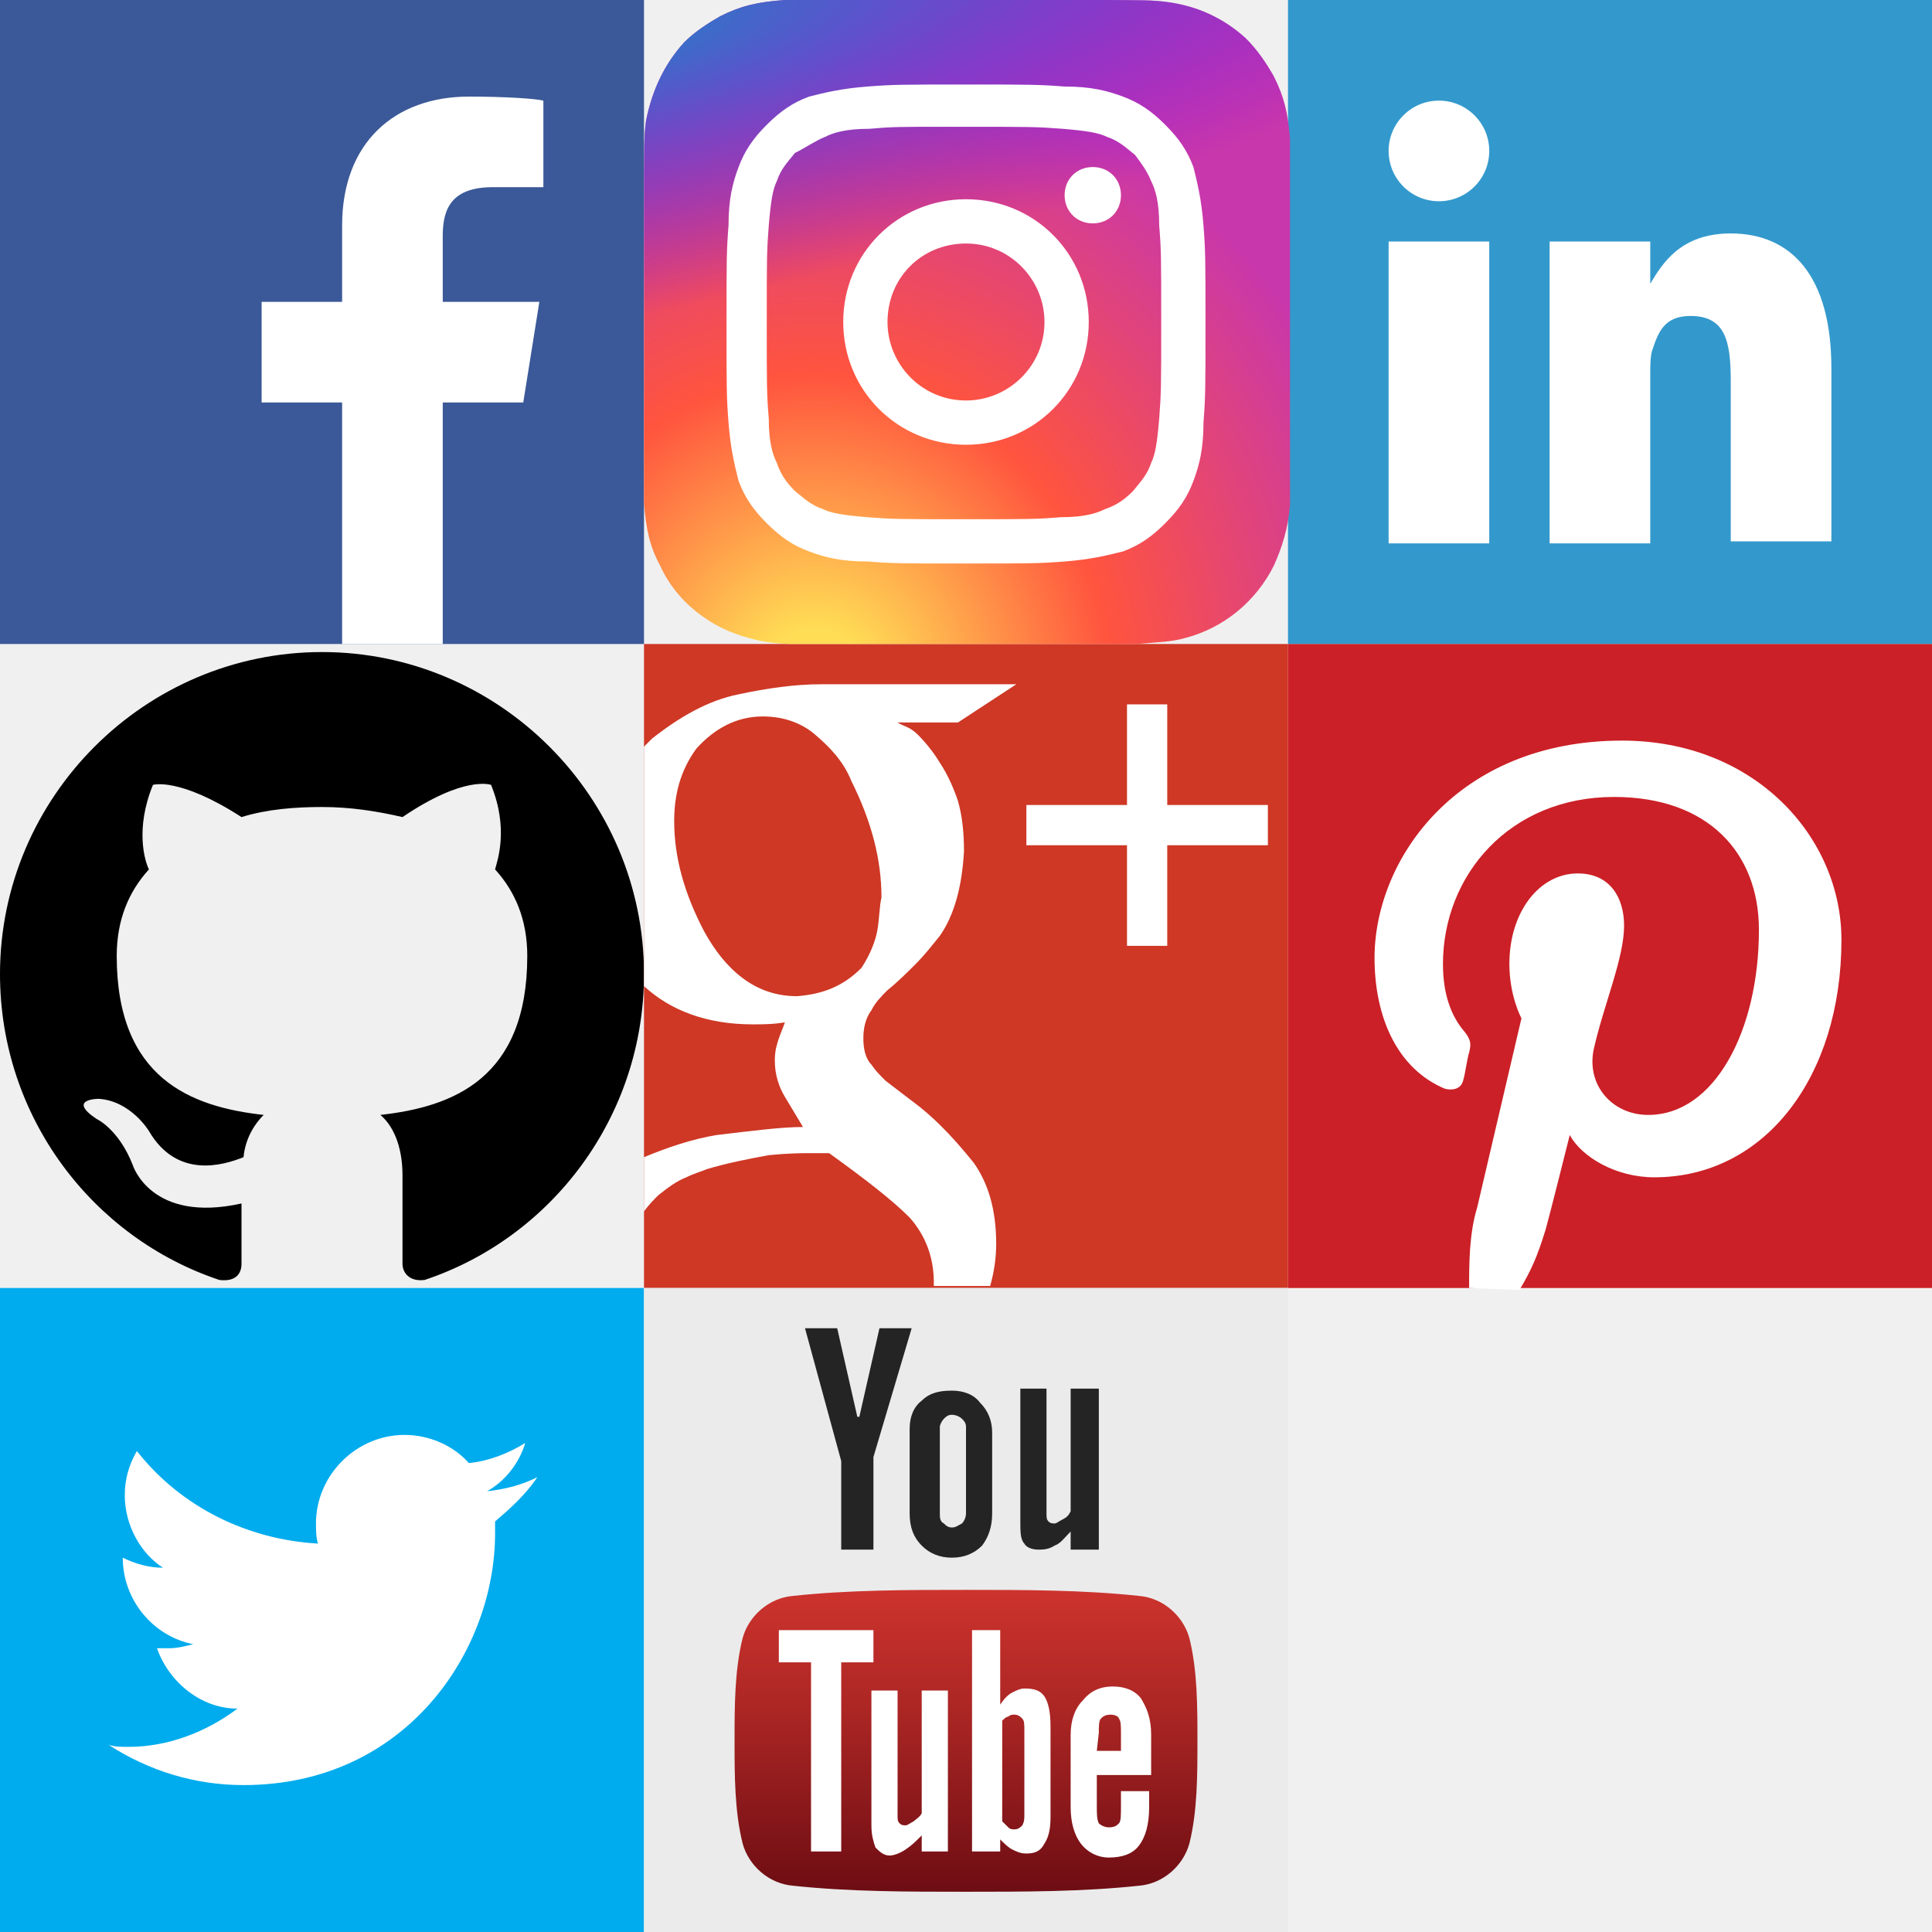
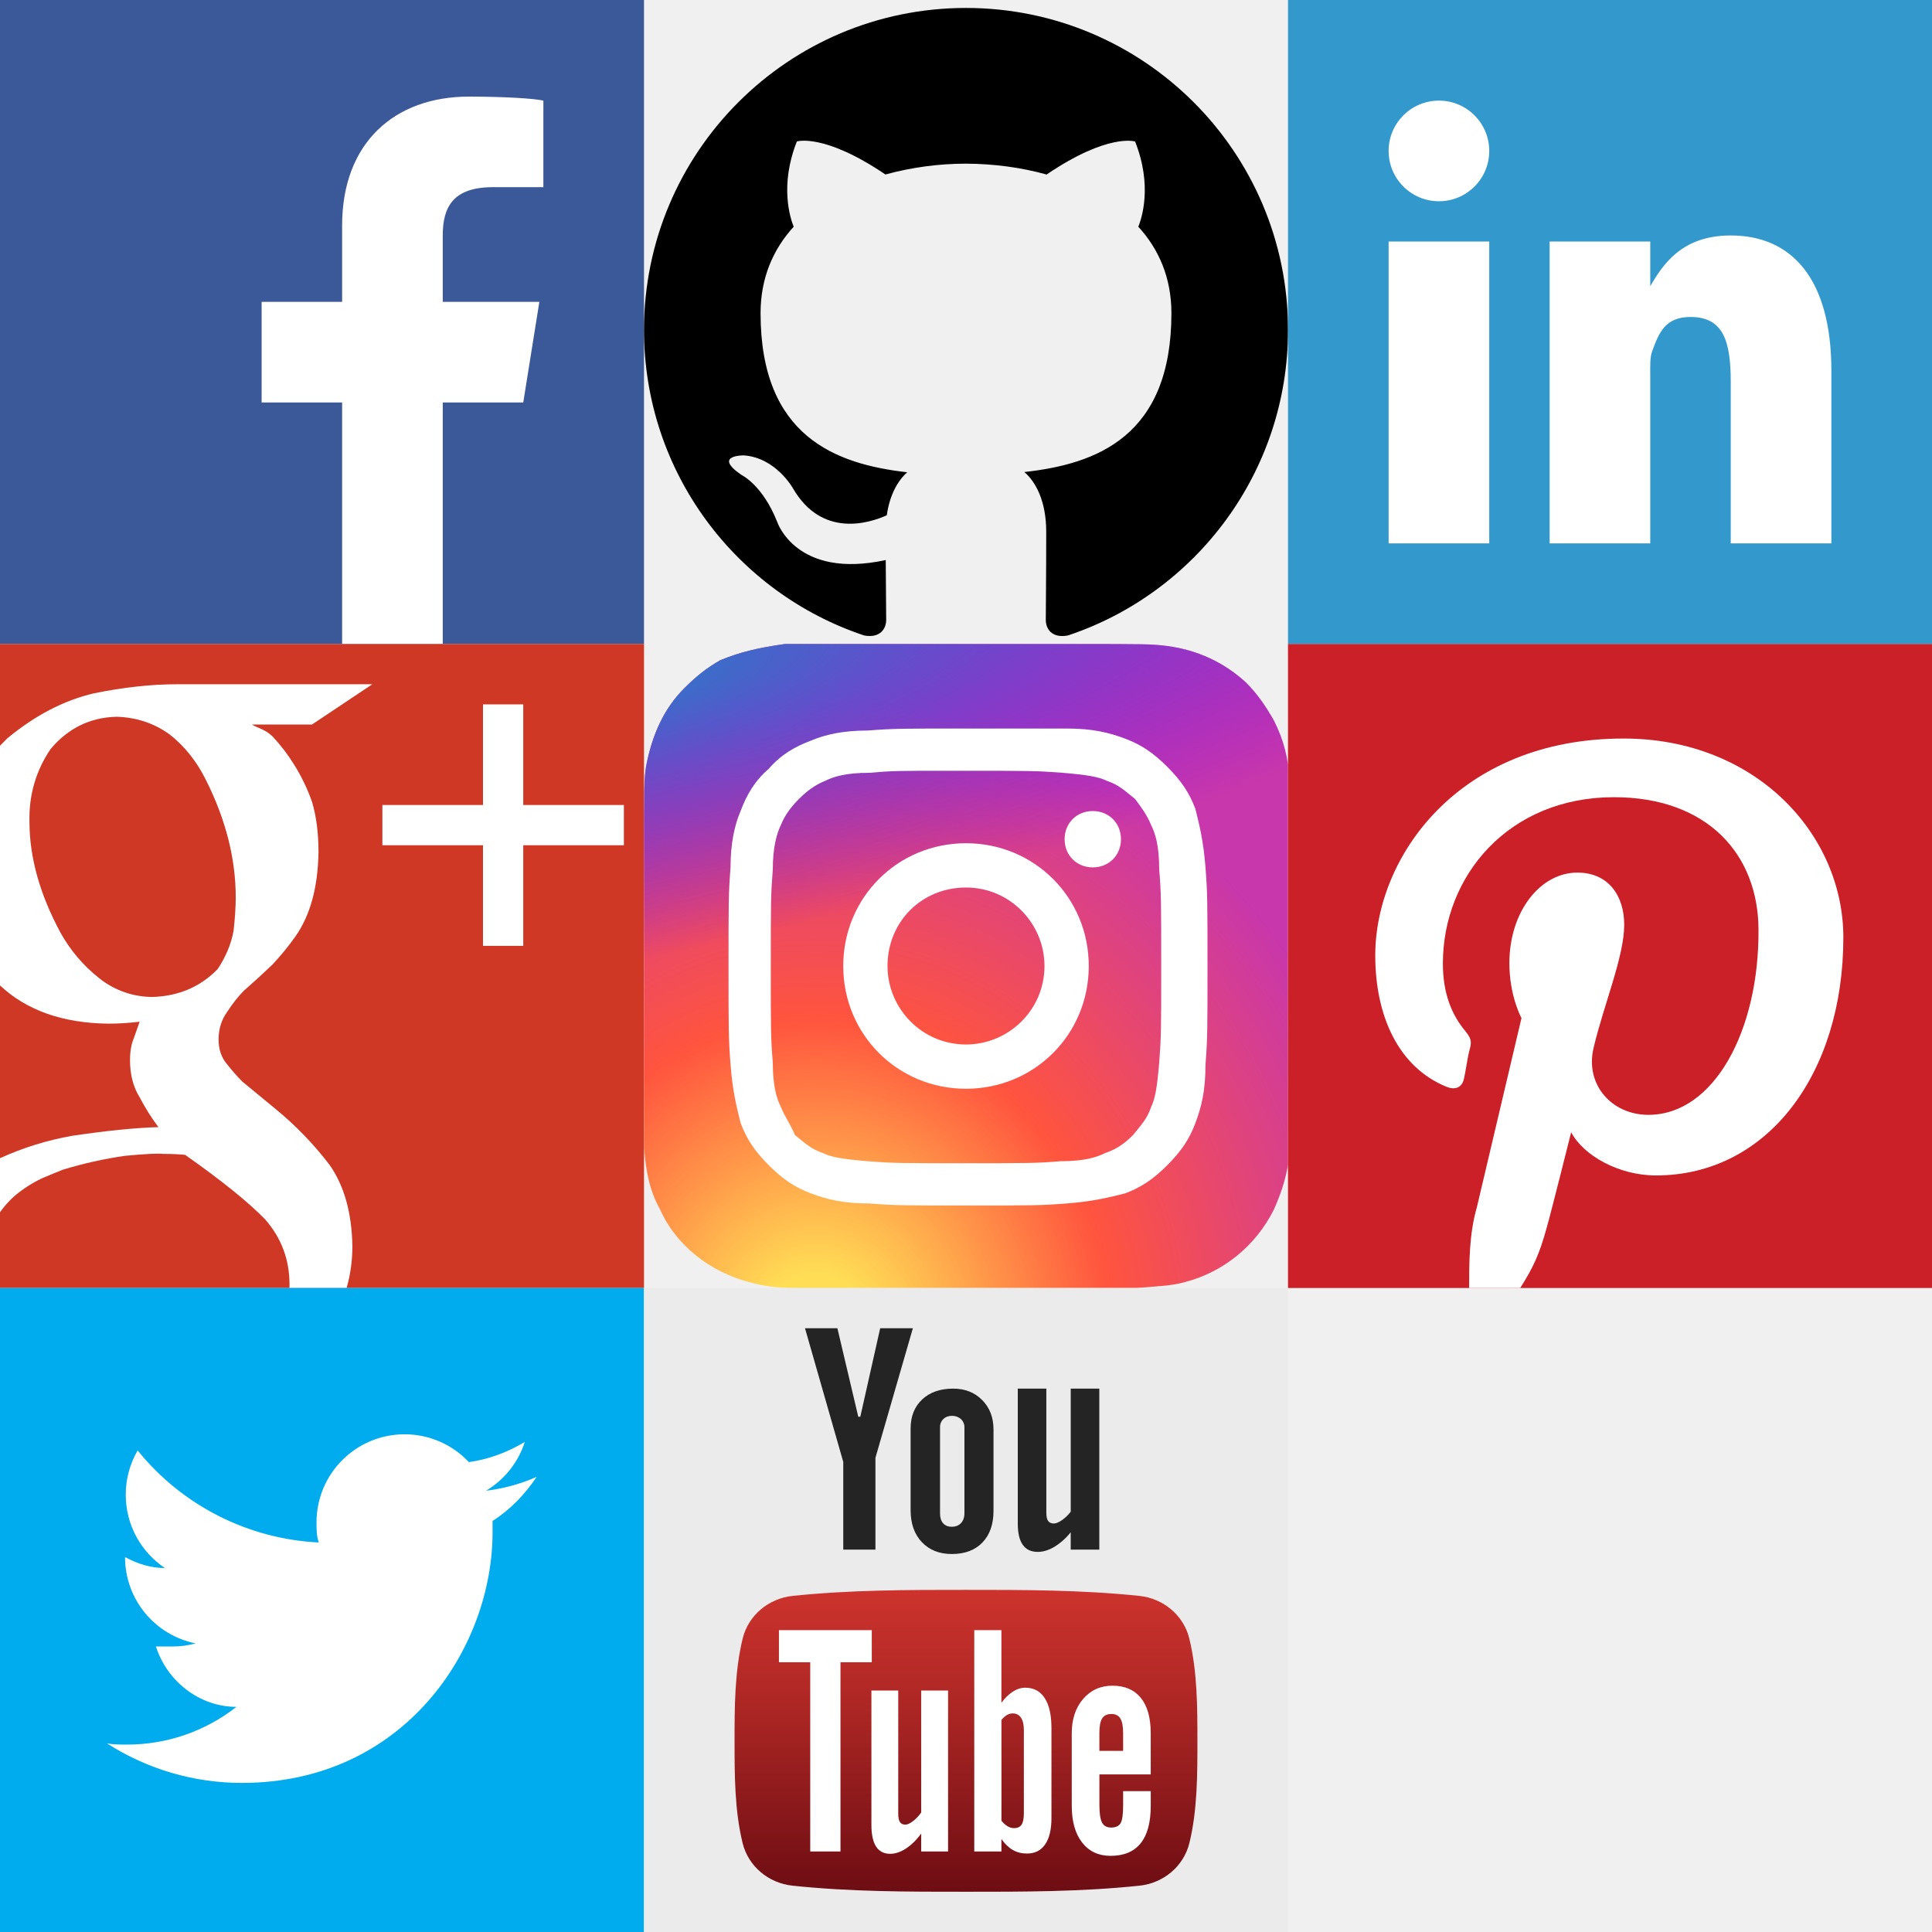
- <svg xmlns="http://www.w3.org/2000/svg" version="1.1" id="youtube" x="0px" y="0px" viewBox="0 0 96 96" style="enable-background:new 0 0 96 96;" xml:space="preserve">
-   <style type="text/css">
- 	.st0{fill:#3B5998;}
- 	.st1{fill:#FFFFFF;}
- 	.st2{fill:#CE3825;}
- 	.st3{fill:#3399CC;}
- 	.st4{fill:#CB2027;}
- 	.st5{fill:#00ACED;}
- 	.st6{fill:#EBEBEB;}
- 	.st7{fill:#242424;}
- 	.st8{fill:url(#SVGID_1_);}
- 	.st9{fill:url(#SVGID_2_);}
- 	.st10{fill:url(#SVGID_3_);}
- </style>
-   <path class="st0" d="M0,0h32v32H0V0z" />
-   <path class="st1" d="M22,32V20h4l0.8-5H22v-3.3c0-1.4,0.5-2.4,2.5-2.4H27V5c-0.4-0.1-1.9-0.2-3.7-0.2c-3.7,0-6.3,2.3-6.3,6.4V15h-4  v5h4v12H22z" />
-   <path d="M16,32.4c-8.8,0-16,7.2-16,16c0,7.1,4.6,13.1,10.9,15.2c0.8,0.1,1.1-0.3,1.1-0.8c0-0.4,0-1.6,0-3c-4.5,1-5.4-1.9-5.4-1.9  c-0.7-1.8-1.8-2.3-1.8-2.3c-1.5-1,0.1-1,0.1-1c1.6,0.1,2.5,1.6,2.5,1.6c1.4,2.4,3.7,1.7,4.7,1.3c0.1-1,0.6-1.7,1-2.1  c-3.6-0.4-7.3-1.8-7.3-7.9c0-1.8,0.6-3.2,1.6-4.3c-0.2-0.4-0.7-2,0.2-4.2c0,0,1.3-0.4,4.4,1.6c1.3-0.4,2.7-0.5,4-0.5  c1.4,0,2.7,0.2,4,0.5c3.1-2.1,4.4-1.6,4.4-1.6c0.9,2.2,0.3,3.8,0.2,4.2c1,1.1,1.6,2.5,1.6,4.3c0,6.1-3.7,7.5-7.3,7.9  c0.6,0.5,1.1,1.5,1.1,3c0,2.1,0,3.9,0,4.4c0,0.4,0.3,0.9,1.1,0.8C27.4,61.5,32,55.5,32,48.4C32,39.6,24.8,32.4,16,32.4L16,32.4z" />
-   <path class="st2" d="M32,32h32v32H32V32z" />
-   <g>
-     <path class="st1" d="M63,40h-5v-5h-2v5h-5v2h5v5h2v-5h5V40z M50.5,34h-9.7c-1.3,0-2.7,0.2-4.1,0.5c-1.5,0.3-2.9,1.1-4.3,2.2   c-0.1,0.1-0.2,0.2-0.4,0.4V49c1.3,1.2,3.1,1.9,5.4,1.9c0.5,0,1,0,1.6-0.1c-0.1,0.3-0.2,0.5-0.3,0.8c-0.1,0.3-0.2,0.6-0.2,1.1   c0,0.7,0.2,1.3,0.5,1.8c0.3,0.5,0.6,1,0.9,1.5c-1.1,0-2.6,0.2-4.3,0.4c-1.2,0.2-2.4,0.6-3.6,1.1v2.7c0.2-0.3,0.5-0.6,0.7-0.8   c0.5-0.4,0.9-0.7,1.4-0.9c0.4-0.2,0.8-0.3,1-0.4c1-0.3,2-0.5,3.1-0.7c1-0.1,1.7-0.1,1.9-0.1c0.4,0,0.8,0,1.1,0   c1.8,1.3,3.1,2.3,4,3.2c0.8,0.9,1.2,2,1.2,3.2c0,0.1,0,0.1,0,0.2h2.8c0.2-0.7,0.3-1.4,0.3-2.1c0-1.7-0.4-3-1.1-4   c-0.8-1-1.7-2-2.7-2.8L44,53.7c-0.3-0.3-0.5-0.5-0.7-0.8c-0.3-0.3-0.4-0.8-0.4-1.3c0-0.5,0.1-1,0.4-1.4c0.2-0.4,0.5-0.7,0.8-1   c0.5-0.4,1-0.9,1.4-1.3c0.4-0.4,0.8-0.9,1.2-1.4c0.7-1,1.1-2.4,1.2-4.2c0-1-0.1-1.8-0.3-2.5c-0.2-0.6-0.5-1.3-0.9-1.9   c-0.3-0.5-0.7-1-1.1-1.4c-0.4-0.4-0.7-0.4-1-0.6h3L50.5,34z M43.6,46.2c-0.1,0.6-0.4,1.3-0.8,1.9c-0.9,0.9-1.9,1.3-3.2,1.4   c-1,0-1.9-0.3-2.7-0.9c-0.8-0.6-1.4-1.4-1.9-2.3c-1-1.9-1.5-3.7-1.5-5.5c0-1.3,0.3-2.5,1.1-3.6c0.9-1,2-1.6,3.3-1.6   c1,0,1.9,0.3,2.6,0.9c0.7,0.6,1.4,1.3,1.8,2.3c1,2,1.5,3.9,1.5,5.8C43.7,45,43.7,45.6,43.6,46.2L43.6,46.2z" />
-   </g>
-   <path class="st3" d="M64,0h32v32H64V0z" />
-   <g>
-     <path class="st1" d="M74,27V12h-5v15H74z M82,18.6c0-0.4,0-0.9,0.1-1.2c0.3-0.9,0.6-1.7,1.9-1.7c1.7,0,2,1.2,2,3.2v8h5v-8.6   c0-4.6-2-6.7-5-6.7c-2.5,0-3.4,1.5-4,2.5V12h-5v15h5V18.6z" />
-     <circle class="st1" cx="71.5" cy="7.5" r="2.5" />
-   </g>
-   <path class="st4" d="M64,32h32v32H64V32z" />
-   <path class="st1" d="M73,64c0-1.2,0-2.7,0.4-4l2.2-9.4c0,0-0.6-1.1-0.6-2.7c0-2.6,1.5-4.5,3.4-4.5c1.6,0,2.3,1.2,2.3,2.6  c0,1.6-1,3.9-1.5,6.1c-0.4,1.8,0.9,3.3,2.7,3.3c3.3,0,5.5-4.2,5.5-9.2c0-3.8-2.5-6.6-7.2-6.6c-5.2,0-8.5,3.9-8.5,8.3  c0,1.5,0.4,2.6,1.1,3.4c0.3,0.4,0.3,0.6,0.2,1c-0.1,0.3-0.2,1.1-0.3,1.4c-0.1,0.4-0.5,0.5-0.9,0.4c-2.4-1-3.5-3.6-3.5-6.5  c0-4.9,4.1-10.8,12.3-10.8c6.6,0,10.9,4.8,10.9,9.9c0,6.8-3.8,11.8-9.3,11.8c-1.9,0-3.6-1-4.2-2.1c0,0-1,4-1.2,4.7  c-0.4,1.3-0.7,2-1.3,3L73,64L73,64z" />
-   <path class="st5" d="M0,64h32v32H0V64z" />
-   <path class="st1" d="M26.7,73.4c-0.8,0.4-1.6,0.6-2.5,0.7c0.9-0.5,1.6-1.4,1.9-2.4c-0.8,0.5-1.8,0.9-2.8,1c-0.8-0.9-2-1.4-3.2-1.4  c-2.4,0-4.4,2-4.4,4.4l0,0c0,0.3,0,0.7,0.1,1c-3.5-0.2-6.8-1.8-9-4.6c-0.4,0.7-0.6,1.4-0.6,2.2c0,1.5,0.8,2.9,1.9,3.6  c-0.7,0-1.4-0.2-2-0.5c0,2.1,1.5,3.9,3.5,4.3c-0.4,0.1-0.8,0.2-1.2,0.2H7.8c0.6,1.7,2.2,3,4,3c-1.6,1.2-3.5,1.9-5.4,1.9  c-0.4,0-0.7,0-1-0.1c2,1.3,4.3,2,6.7,2c8.1,0,12.5-6.7,12.5-12.5v-0.6C25.3,75,26.1,74.3,26.7,73.4L26.7,73.4z" />
-   <path class="st6" d="M32,64h32v32H32V64z" />
-   <g>
-     <path class="st7" d="M40,66h1.6l1,4.4h0.1l1-4.4h1.6l-1.9,6.4V77h-1.6v-4.4L40,66z M45.2,71c0-0.6,0.2-1.1,0.6-1.4   c0.4-0.4,0.9-0.5,1.5-0.5c0.6,0,1.1,0.2,1.4,0.6c0.4,0.4,0.6,0.9,0.6,1.5v4c0,0.7-0.2,1.2-0.5,1.6c-0.4,0.4-0.9,0.6-1.5,0.6   c-0.6,0-1.1-0.2-1.5-0.6c-0.4-0.4-0.6-0.9-0.6-1.6V71L45.2,71z M46.7,75.2c0,0.2,0,0.4,0.2,0.5c0.1,0.1,0.2,0.2,0.4,0.2   c0.2,0,0.3-0.1,0.5-0.2c0.1-0.1,0.2-0.3,0.2-0.5v-4.3c0-0.2-0.1-0.3-0.2-0.4c-0.1-0.1-0.3-0.2-0.5-0.2c-0.2,0-0.3,0.1-0.4,0.2   c-0.1,0.1-0.2,0.3-0.2,0.4L46.7,75.2L46.7,75.2z M54.6,69v8h-1.4v-0.9c-0.3,0.3-0.5,0.6-0.8,0.7c-0.3,0.2-0.6,0.2-0.8,0.2   c-0.3,0-0.6-0.1-0.7-0.3c-0.2-0.2-0.2-0.6-0.2-1.1V69H52v6.2c0,0.2,0,0.3,0.1,0.4c0.1,0.1,0.2,0.1,0.3,0.1c0.1,0,0.2-0.1,0.4-0.2   c0.2-0.1,0.3-0.2,0.4-0.4V69H54.6L54.6,69z" />
-   </g>
-   <linearGradient id="SVGID_1_" gradientUnits="userSpaceOnUse" x1="-10.745" y1="129.324" x2="-10.745" y2="144.326" gradientTransform="matrix(1 0 0 -1 58.744 223.324)">
-     <stop offset="0" style="stop-color:#6D0D13" />
-     <stop offset="0.6" style="stop-color:#AB2624" />
-     <stop offset="1" style="stop-color:#CD332D" />
-   </linearGradient>
-   <path class="st8" d="M48,94c2.9,0,5.8,0,8.6-0.3c1.2-0.1,2.2-1,2.5-2.1c0.4-1.6,0.4-3.4,0.4-5.1c0-1.7,0-3.5-0.4-5.1  c-0.3-1.1-1.3-2-2.5-2.1C53.8,79,50.9,79,48,79c-2.9,0-5.8,0-8.6,0.3c-1.2,0.1-2.2,1-2.5,2.1c-0.4,1.6-0.4,3.4-0.4,5.1  c0,1.7,0,3.5,0.4,5.1c0.3,1.1,1.3,2,2.5,2.1C42.2,94,45.1,94,48,94L48,94z" />
-   <g>
-     <path class="st1" d="M43.3,81h-4.6v1.6h1.6V92h1.5v-9.4h1.6V81z M45.8,90.1c-0.1,0.2-0.3,0.3-0.4,0.4c-0.2,0.1-0.3,0.2-0.4,0.2   c-0.1,0-0.2,0-0.3-0.1c-0.1-0.1-0.1-0.2-0.1-0.4V84h-1.3v6.7c0,0.5,0.1,0.8,0.2,1.1c0.2,0.2,0.4,0.4,0.7,0.4c0.2,0,0.5-0.1,0.8-0.3   c0.3-0.2,0.5-0.4,0.8-0.7V92h1.3v-8h-1.3L45.8,90.1L45.8,90.1z M50.9,83.9c-0.2,0-0.4,0.1-0.6,0.2c-0.2,0.1-0.4,0.3-0.6,0.6V81   h-1.4v11h1.4v-0.6c0.2,0.2,0.4,0.4,0.6,0.5c0.2,0.1,0.4,0.2,0.7,0.2c0.4,0,0.7-0.1,0.9-0.5c0.2-0.3,0.3-0.7,0.3-1.3v-4.5   c0-0.7-0.1-1.2-0.3-1.5C51.7,84,51.4,83.9,50.9,83.9L50.9,83.9z M50.9,90.1c0,0.3,0,0.4-0.1,0.6c-0.1,0.1-0.2,0.2-0.4,0.2   c-0.1,0-0.2,0-0.3-0.1c-0.1-0.1-0.2-0.2-0.3-0.3v-5c0.1-0.1,0.2-0.2,0.3-0.2c0.1-0.1,0.2-0.1,0.3-0.1c0.2,0,0.3,0.1,0.4,0.2   c0.1,0.1,0.1,0.3,0.1,0.6L50.9,90.1L50.9,90.1z M57.2,88.2v-2c0-0.8-0.2-1.3-0.5-1.8c-0.3-0.4-0.8-0.6-1.4-0.6   c-0.6,0-1.1,0.2-1.5,0.7c-0.4,0.4-0.6,1-0.6,1.7v3.6c0,0.8,0.2,1.4,0.5,1.8c0.3,0.4,0.8,0.7,1.4,0.7c0.7,0,1.2-0.2,1.5-0.6   c0.3-0.4,0.5-1,0.5-1.9V89h-1.4v0.7c0,0.5,0,0.8-0.1,0.9c-0.1,0.1-0.2,0.2-0.5,0.2c-0.2,0-0.4-0.1-0.5-0.2   c-0.1-0.2-0.1-0.5-0.1-0.9v-1.5H57.2L57.2,88.2z M54.6,86.1c0-0.3,0-0.6,0.1-0.7c0.1-0.1,0.2-0.2,0.5-0.2c0.2,0,0.4,0.1,0.4,0.2   c0.1,0.1,0.1,0.4,0.1,0.7V87h-1.2L54.6,86.1L54.6,86.1z" />
-   </g>
-   <radialGradient id="SVGID_2_" cx="-335.364" cy="-485.522" r="15.997" gradientTransform="matrix(0 -1.982 -1.8439 0 -854.7549 -630.2294)" gradientUnits="userSpaceOnUse">
-     <stop offset="0" style="stop-color:#FFDD55" />
-     <stop offset="0.1" style="stop-color:#FFDD55" />
-     <stop offset="0.5" style="stop-color:#FF543E" />
-     <stop offset="1" style="stop-color:#C837AB" />
-   </radialGradient>
-   <path class="st9" d="M48,0c-6.7,0-8.6,0-9,0c-1.4,0.1-2.2,0.3-3.2,0.8c-0.7,0.4-1.3,0.8-1.8,1.3c-1,1.1-1.6,2.4-1.9,3.9  C32,6.8,32,7,32,10.8c0,1.3,0,3,0,5.2c0,6.7,0,8.6,0,9c0.1,1.3,0.3,2.2,0.8,3.1c0.8,1.8,2.5,3.1,4.4,3.6c0.7,0.2,1.4,0.3,2.3,0.3  c0.4,0,4.4,0,8.5,0s8.1,0,8.5,0c1.1-0.1,1.7-0.1,2.4-0.3c1.9-0.5,3.5-1.8,4.4-3.6c0.4-0.9,0.7-1.8,0.8-3c0-0.3,0-4.7,0-9.1  c0-4.4,0-8.8,0-9.1c-0.1-1.3-0.3-2.1-0.8-3.1c-0.4-0.7-0.8-1.3-1.4-1.9c-1.1-1-2.4-1.6-3.9-1.8C57.2,0,57,0,53.2,0H48z" />
-   <radialGradient id="SVGID_3_" cx="69.452" cy="-28.016" r="15.997" gradientTransform="matrix(0.1739 0.8687 3.5818 -0.7172 114.908 -78.1225)" gradientUnits="userSpaceOnUse">
-     <stop offset="0" style="stop-color:#3771C8" />
-     <stop offset="0.128" style="stop-color:#3771C8" />
-     <stop offset="1" style="stop-color:#6600FF;stop-opacity:0" />
-   </radialGradient>
-   <path class="st10" d="M48,0c-6.7,0-8.6,0-9,0c-1.4,0.1-2.2,0.3-3.2,0.8c-0.7,0.4-1.3,0.8-1.8,1.3c-1,1.1-1.6,2.4-1.9,3.9  C32,6.8,32,7,32,10.8c0,1.3,0,3,0,5.2c0,6.7,0,8.6,0,9c0.1,1.3,0.3,2.2,0.8,3.1c0.8,1.8,2.5,3.1,4.4,3.6c0.7,0.2,1.4,0.3,2.3,0.3  c0.4,0,4.4,0,8.5,0s8.1,0,8.5,0c1.1-0.1,1.7-0.1,2.4-0.3c1.9-0.5,3.5-1.8,4.4-3.6c0.4-0.9,0.7-1.8,0.8-3c0-0.3,0-4.7,0-9.1  c0-4.4,0-8.8,0-9.1c-0.1-1.3-0.3-2.1-0.8-3.1c-0.4-0.7-0.8-1.3-1.4-1.9c-1.1-1-2.4-1.6-3.9-1.8C57.2,0,57,0,53.2,0H48z" />
-   <path class="st1" d="M48,4.2c-3.2,0-3.6,0-4.9,0.1c-1.3,0.1-2.1,0.3-2.9,0.5c-0.8,0.3-1.4,0.7-2.1,1.4c-0.7,0.7-1.1,1.3-1.4,2.1  c-0.3,0.8-0.5,1.6-0.5,2.9c-0.1,1.3-0.1,1.7-0.1,4.9s0,3.6,0.1,4.9c0.1,1.3,0.3,2.1,0.5,2.9c0.3,0.8,0.7,1.4,1.4,2.1  c0.7,0.7,1.3,1.1,2.1,1.4c0.8,0.3,1.6,0.5,2.9,0.5c1.3,0.1,1.7,0.1,4.9,0.1c3.2,0,3.6,0,4.9-0.1c1.3-0.1,2.1-0.3,2.9-0.5  c0.8-0.3,1.4-0.7,2.1-1.4c0.7-0.7,1.1-1.3,1.4-2.1c0.3-0.8,0.5-1.6,0.5-2.9c0.1-1.3,0.1-1.7,0.1-4.9s0-3.6-0.1-4.9  c-0.1-1.3-0.3-2.1-0.5-2.9c-0.3-0.8-0.7-1.4-1.4-2.1c-0.7-0.7-1.3-1.1-2.1-1.4c-0.8-0.3-1.6-0.5-2.9-0.5C51.6,4.2,51.2,4.2,48,4.2  L48,4.2z M46.9,6.3c0.3,0,0.7,0,1.1,0c3.2,0,3.5,0,4.8,0.1c1.2,0.1,1.8,0.2,2.2,0.4c0.6,0.2,0.9,0.5,1.4,0.9C56.7,8.1,57,8.5,57.2,9  c0.2,0.4,0.4,1,0.4,2.2c0.1,1.2,0.1,1.6,0.1,4.8s0,3.5-0.1,4.8c-0.1,1.2-0.2,1.8-0.4,2.2c-0.2,0.6-0.5,0.9-0.9,1.4  c-0.4,0.4-0.8,0.7-1.4,0.9c-0.4,0.2-1,0.4-2.2,0.4c-1.2,0.1-1.6,0.1-4.8,0.1c-3.2,0-3.5,0-4.8-0.1c-1.2-0.1-1.8-0.2-2.2-0.4  c-0.6-0.2-0.9-0.5-1.4-0.9c-0.4-0.4-0.7-0.8-0.9-1.4c-0.2-0.4-0.4-1-0.4-2.2c-0.1-1.2-0.1-1.6-0.1-4.8s0-3.5,0.1-4.8  c0.1-1.2,0.2-1.8,0.4-2.2c0.2-0.6,0.5-0.9,0.9-1.4C40.1,7.3,40.5,7,41,6.8c0.4-0.2,1-0.4,2.2-0.4C44.3,6.3,44.7,6.3,46.9,6.3  L46.9,6.3z M54.3,8.3c-0.8,0-1.4,0.6-1.4,1.4c0,0.8,0.6,1.4,1.4,1.4c0.8,0,1.4-0.6,1.4-1.4C55.7,8.9,55.1,8.3,54.3,8.3L54.3,8.3z   M48,9.9c-3.4,0-6.1,2.7-6.1,6.1s2.7,6.1,6.1,6.1c3.4,0,6.1-2.7,6.1-6.1S51.4,9.9,48,9.9L48,9.9z M48,12.1c2.2,0,3.9,1.8,3.9,3.9  c0,2.2-1.8,3.9-3.9,3.9c-2.2,0-3.9-1.8-3.9-3.9C44.1,13.8,45.8,12.1,48,12.1z" />
+ <svg xmlns="http://www.w3.org/2000/svg" width="96" height="96" viewBox="0 0 96 96">
+   <svg baseProfile="full" width="32" height="32" viewBox="0 0 32 32" id="facebook">
+     <path fill="#3b5998" d="M0 0h32v32H0z" />
+     <path fill="#fff" d="M22 32V20h4l.8-5H22v-3.3c0-1.4.5-2.4 2.5-2.4H27V5c-.4-.1-1.9-.2-3.7-.2-3.7 0-6.3 2.3-6.3 6.4V15h-4v5h4v12h5z" />
+   </svg>
+   <svg width="32" height="32" viewBox="488.5 504.5 32 32" id="github" x="32">
+     <path d="M504.5 504.895c-8.836 0-16 7.164-16 16 0 7.07 4.584 13.066 10.942 15.182.8.146 1.092-.348 1.092-.77 0-.381-.015-1.643-.022-2.979-4.449.967-5.39-1.887-5.39-1.887-.729-1.848-1.776-2.34-1.776-2.34-1.454-.992.11-.973.11-.973 1.606.111 2.452 1.648 2.452 1.648 1.428 2.445 3.746 1.738 4.656 1.328.146-1.031.56-1.738 1.016-2.137-3.552-.404-7.288-1.777-7.288-7.908 0-1.748.624-3.174 1.646-4.294-.163-.406-.714-2.034.158-4.236 0 0 1.342-.43 4.4 1.641a15.255 15.255 0 0 1 4.004-.538c1.359.006 2.729.184 4.006.54 3.053-2.072 4.396-1.641 4.396-1.641.875 2.204.324 3.83.16 4.234 1.025 1.12 1.645 2.546 1.645 4.294 0 6.146-3.742 7.5-7.307 7.896.576.496 1.086 1.469 1.086 2.961 0 2.139-.021 3.863-.021 4.391 0 .426.291.924 1.102.768 6.354-2.119 10.934-8.115 10.934-15.182-.001-8.834-7.165-15.998-16.001-15.998z" />
+   </svg>
+   <svg baseProfile="full" width="32" height="32" viewBox="0 0 32 32" id="googleplus" y="32">
+     <path fill="#ce3825" d="M0 0h32v32H0z" />
+     <g fill="#fff">
+       <path d="M31 8h-5V3h-2v5h-5v2h5v5h2v-5h5zM18.5 2H8.8c-1.288 0-2.667.151-4.138.452-1.487.349-2.92 1.094-4.299 2.236A12.52 12.52 0 0 0 0 5.055v11.91c1.32 1.239 3.114 1.873 5.381 1.9.488 0 1.007-.031 1.558-.097l-.296.838c-.122.287-.182.646-.182 1.076 0 .717.159 1.331.478 1.842.274.525.586 1.021.935 1.483-1.131.031-2.554.173-4.266.427A14.825 14.825 0 0 0 0 25.55v2.683c.216-.301.455-.568.719-.803a6.413 6.413 0 0 1 1.366-.881c.448-.19.795-.332 1.043-.429a20.657 20.657 0 0 1 3.081-.688c1.019-.096 1.652-.127 1.9-.096.417 0 .779.016 1.088.047 1.807 1.271 3.135 2.34 3.984 3.213.803.921 1.205 1.998 1.205 3.235 0 .057-.002.112-.004.169h2.841c.19-.667.287-1.358.287-2.074-.029-1.666-.408-3.013-1.135-4.045a16.661 16.661 0 0 0-2.69-2.783l-1.646-1.356a9.528 9.528 0 0 1-.733-.832c-.296-.332-.445-.753-.445-1.261 0-.522.145-.982.434-1.38.246-.38.513-.722.802-1.022.506-.444.983-.88 1.431-1.309a13.17 13.17 0 0 0 1.149-1.403c.737-1.047 1.12-2.442 1.149-4.187 0-.952-.107-1.784-.32-2.498a9.286 9.286 0 0 0-.891-1.855 8.793 8.793 0 0 0-1.074-1.403c-.38-.366-.723-.402-1.027-.592h2.99L18.5 2zm-6.893 12.247c-.117.651-.381 1.287-.791 1.906-.852.875-1.916 1.334-3.192 1.384a4.235 4.235 0 0 1-2.695-.931 7.53 7.53 0 0 1-1.925-2.265c-1.027-1.906-1.54-3.743-1.54-5.506-.032-1.334.32-2.542 1.055-3.623.871-1.033 1.964-1.565 3.279-1.597.994.032 1.872.326 2.637.883.748.588 1.353 1.35 1.812 2.288.978 1.955 1.467 3.894 1.467 5.816-.001.445-.036.993-.107 1.645z" />
+     </g>
+   </svg>
+   <svg id="instagram" viewBox="0 0 32 32" width="32" height="32" x="32" y="32">
+     <style>.dst0{fill:url(#dSVGID_1_)}.dst1{fill:url(#dSVGID_2_)}.dst2{fill:#fff}</style>
+     <radialGradient id="dSVGID_1_" cx="-383.514" cy="-517.524" r="15.997" gradientTransform="matrix(0 -1.982 -1.8439 0 -945.762 -725.657)" gradientUnits="userSpaceOnUse">
+       <stop offset="0" stop-color="#fd5" />
+       <stop offset=".1" stop-color="#fd5" />
+       <stop offset=".5" stop-color="#ff543e" />
+       <stop offset="1" stop-color="#c837ab" />
+     </radialGradient>
+     <path class="dst0" d="M16 0H7C5.6.2 4.8.4 3.8.8c-.7.4-1.2.8-1.8 1.4C1 3.2.4 4.5.1 6.1 0 6.8 0 7 0 10.8V25c.1 1.3.3 2.2.8 3.1.8 1.8 2.5 3.1 4.4 3.6.7.2 1.4.3 2.3.3h17c1.1-.1 1.7-.1 2.4-.3 1.9-.5 3.5-1.8 4.4-3.6.4-.9.7-1.8.8-3V16 6.9c-.1-1.3-.3-2.1-.8-3.1-.4-.7-.8-1.3-1.4-1.9C28.8.9 27.5.3 26 .1c-.8-.1-1-.1-4.8-.1H16z" />
+     <radialGradient id="dSVGID_2_" cx="72.871" cy="-61.736" r="15.997" gradientTransform="matrix(.1739 .8687 3.5818 -.7172 203.09 -105.272)" gradientUnits="userSpaceOnUse">
+       <stop offset="0" stop-color="#3771c8" />
+       <stop offset=".128" stop-color="#3771c8" />
+       <stop offset="1" stop-color="#60f" stop-opacity="0" />
+     </radialGradient>
+     <path class="dst1" d="M16 0H7C5.6.2 4.8.4 3.8.8c-.7.4-1.2.8-1.8 1.4C1 3.2.4 4.5.1 6.1 0 6.8 0 7 0 10.8V25c.1 1.3.3 2.2.8 3.1.8 1.8 2.5 3.1 4.4 3.6.7.2 1.4.3 2.3.3h17c1.1-.1 1.7-.1 2.4-.3 1.9-.5 3.5-1.8 4.4-3.6.4-.9.7-1.8.8-3V16 6.9c-.1-1.3-.3-2.1-.8-3.1-.4-.7-.8-1.3-1.4-1.9C28.8.9 27.5.3 26 .1c-.8-.1-1-.1-4.8-.1H16z" />
+     <path class="dst2" d="M16 4.2c-3.2 0-3.6 0-4.9.1-1.2 0-2.1.2-2.8.5-.8.3-1.5.7-2.1 1.4-.7.6-1.1 1.3-1.4 2.1-.3.7-.5 1.6-.5 2.8-.1 1.3-.1 1.7-.1 4.9s0 3.6.1 4.9c.1 1.3.3 2.1.5 2.9.3.8.7 1.4 1.4 2.1.7.7 1.3 1.1 2.1 1.4.8.3 1.6.5 2.9.5 1.3.1 1.7.1 4.9.1s3.6 0 4.9-.1c1.3-.1 2.1-.3 2.9-.5.8-.3 1.4-.7 2.1-1.4.7-.7 1.1-1.3 1.4-2.1.3-.8.5-1.6.5-2.9.1-1.3.1-1.7.1-4.9s0-3.6-.1-4.9c-.1-1.3-.3-2.1-.5-2.9-.3-.8-.7-1.4-1.4-2.1-.7-.7-1.3-1.1-2.1-1.4-.8-.3-1.6-.5-2.9-.5h-5zm-1.1 2.1H16c3.2 0 3.5 0 4.8.1 1.2.1 1.8.2 2.2.4.6.2.9.5 1.4.9.3.4.6.8.8 1.3.2.4.4 1 .4 2.2.1 1.2.1 1.6.1 4.8s0 3.5-.1 4.8c-.1 1.2-.2 1.8-.4 2.2-.2.6-.5.9-.9 1.4-.4.4-.8.7-1.4.9-.4.2-1 .4-2.2.4-1.2.1-1.6.1-4.8.1-3.2 0-3.5 0-4.8-.1-1.2-.1-1.8-.2-2.2-.4-.6-.2-.9-.5-1.4-.9-.2-.5-.5-.9-.7-1.4-.2-.4-.4-1-.4-2.2-.1-1.2-.1-1.6-.1-4.8s0-3.5.1-4.8c0-1.1.2-1.8.4-2.2.2-.5.5-.9.9-1.3S8.5 7 9 6.8c.4-.2 1-.4 2.2-.4 1.1-.1 1.5-.1 3.7-.1zm7.4 2c-.8 0-1.4.6-1.4 1.4 0 .8.6 1.4 1.4 1.4.8 0 1.4-.6 1.4-1.4 0-.8-.6-1.4-1.4-1.4zM16 9.9c-3.4 0-6.1 2.7-6.1 6.1s2.7 6.1 6.1 6.1c3.4 0 6.1-2.7 6.1-6.1S19.4 9.9 16 9.9zm0 2.2c2.2 0 3.9 1.8 3.9 3.9 0 2.2-1.8 3.9-3.9 3.9-2.2 0-3.9-1.8-3.9-3.9 0-2.2 1.7-3.9 3.9-3.9z" />
+   </svg>
+   <svg baseProfile="full" width="32" height="32" viewBox="0 0 32 32" id="linkedin" x="64">
+     <path fill="#39c" d="M0 0h32v32H0z" />
+     <g fill="#fff">
+       <path d="M10 27V12H5v15h5zM18 18.651c0-.446-.021-.893.1-1.213.331-.892.633-1.688 1.9-1.688 1.658 0 2 1.242 2 3.25v8h5v-8.572c0-4.591-1.982-6.728-5-6.728-2.475 0-3.396 1.498-4 2.519V12h-5v15h5v-8.349z" />
+       <circle cx="7.5" cy="7.5" r="2.5" />
+     </g>
+   </svg>
+   <svg baseProfile="full" width="32" height="32" viewBox="0 0 32 32" id="pinterest" x="64" y="32">
+     <path fill="#cb2027" d="M0 0h32v32H0z" />
+     <path fill="#fff" d="M9 32c0-1.207 0-2.689.382-4l2.22-9.412S11 17.5 11 15.859c0-2.558 1.533-4.5 3.378-4.5 1.57 0 2.328 1.181 2.328 2.591 0 1.579-1.007 3.94-1.523 6.122-.433 1.834.914 3.324 2.722 3.324 3.272 0 5.5-4.197 5.474-9.172 0-3.782-2.55-6.612-7.183-6.612-5.232 0-8.5 3.903-8.5 8.262 0 1.503.442 2.564 1.137 3.388.326.408.281.558.167.992-.084.314-.187 1.082-.265 1.383-.115.439-.468.523-.863.363-2.411-.986-3.536-3.555-3.536-6.523 0-4.901 4.137-10.78 12.336-10.78 6.585 0 10.923 4.768 10.923 9.886 0 6.769-3.765 11.824-9.313 11.824-1.857 0-3.612-1-4.212-2.148 0 0-1 4-1.215 4.742-.366 1.33-.662 1.965-1.317 3H9z" />
+   </svg>
+   <svg baseProfile="full" width="32" height="32" viewBox="0 0 32 32" id="twitter" y="64">
+     <path fill="#00aced" d="M0 0h32v32H0z" />
+     <path fill="#fff" d="M26.666 9.384a8.748 8.748 0 0 1-2.514.689 4.39 4.39 0 0 0 1.925-2.422c-.846.5-1.782.866-2.779 1a4.369 4.369 0 0 0-3.194-1.382 4.376 4.376 0 0 0-4.377 4.376c0 .343 0 .677.113 1a12.342 12.342 0 0 1-9-4.573 4.361 4.361 0 0 0-.592 2.2c0 1.519.772 2.858 1.947 3.643-.717 0-1.392-.22-1.982-.547 0 2.12 1.5 3.889 3.511 4.292-.367.1-.754.153-1.153.153h-.823c.557 1.739 2.173 3 4 3a8.775 8.775 0 0 1-5.436 1.874c-.354 0-.702 0-1-.062a12.394 12.394 0 0 0 6.709 1.967c8.051 0 12.454-6.669 12.454-12.453v-.566c.863-.541 1.605-1.311 2.191-2.189z" />
+   </svg>
+   <svg baseProfile="full" width="32" height="32" viewBox="0 0 32 32" id="youtube" x="32" y="64">
+     <linearGradient id="ha" gradientUnits="userSpaceOnUse" x1="-10.744" y1="-31.324" x2="-10.744" y2="-46.324" gradientTransform="translate(26.744 61.324)">
+       <stop offset="0" stop-color="#6d0d13" />
+       <stop offset=".6" stop-color="#ab2624" />
+       <stop offset="1" stop-color="#cd332d" />
+     </linearGradient>
+     <path fill="#ebebeb" d="M0 0h32v32H0z" />
+     <g fill="#242424">
+       <path d="M8 2h1.61l1.037 4.397h.101L11.736 2h1.624L11.5 8.436V13H9.901V8.641L8 2zM13.248 6.986c0-.605.19-1.087.573-1.447.382-.359.896-.539 1.54-.539.587 0 1.069.189 1.443.568.375.379.563.866.563 1.462v4.041c0 .67-.184 1.195-.551 1.576-.368.381-.874.571-1.519.571-.621 0-1.118-.196-1.49-.59-.373-.393-.559-.922-.559-1.587V6.986zm1.461 4.202c0 .215.05.382.151.499s.246.176.433.176c.192 0 .346-.06.459-.18.112-.12.17-.285.17-.496v-4.26a.537.537 0 0 0-.174-.414.651.651 0 0 0-.455-.158.578.578 0 0 0-.421.158.551.551 0 0 0-.162.414v4.261zM22.624 5v8h-1.421v-.863a3.137 3.137 0 0 1-.816.727c-.283.166-.558.249-.824.249-.327 0-.575-.116-.741-.35-.166-.232-.249-.582-.249-1.048V5h1.419v6.174c0 .185.029.319.089.403.06.083.155.125.289.125.104 0 .237-.056.396-.165.159-.11.307-.25.438-.421V5h1.42z" />
+     </g>
+     <path fill="url(#ha)" d="M16 30c2.874.002 5.763 0 8.614-.301 1.203-.125 2.204-.97 2.484-2.114.401-1.629.401-3.409.401-5.086 0-1.679-.005-3.456-.405-5.087-.281-1.145-1.281-1.988-2.484-2.113-2.853-.299-5.736-.3-8.61-.299-2.875-.001-5.757 0-8.61.299-1.204.125-2.204.969-2.485 2.113-.401 1.631-.405 3.408-.405 5.087 0 1.677 0 3.457.401 5.086.281 1.145 1.281 1.989 2.485 2.114 2.852.301 5.74.303 8.614.301z" />
+     <g fill="#fff">
+       <path d="M11.318 17H6.705v1.597H8.26V28h1.503v-9.403h1.555zM13.774 26.063c-.125.175-.263.32-.413.433s-.274.169-.372.169c-.125 0-.216-.043-.272-.128-.056-.084-.084-.223-.084-.414V20H11.3v6.681c0 .479.078.837.234 1.076.157.239.389.358.698.358.25 0 .509-.086.774-.256.266-.171.522-.42.768-.747V28h1.335v-8h-1.335v6.063zM18.945 19.861c-.207 0-.411.065-.613.193a2.118 2.118 0 0 0-.572.559V17h-1.349v11h1.349v-.619c.175.246.364.427.568.544.206.118.438.176.699.176.396 0 .697-.15.905-.454.21-.305.314-.74.314-1.312v-4.459c0-.656-.111-1.156-.335-1.498-.221-.344-.543-.517-.966-.517zm-.071 6.256c0 .255-.039.44-.116.553-.078.113-.197.169-.36.169a.645.645 0 0 1-.323-.087 1.197 1.197 0 0 1-.314-.282v-5.007c.09-.11.181-.192.274-.245a.581.581 0 0 1 .282-.08c.182 0 .319.072.416.213.093.14.142.346.142.616v4.15zM25.179 24.17v-2.045c0-.763-.162-1.349-.489-1.755-.329-.405-.798-.609-1.409-.609-.597 0-1.083.219-1.46.658-.378.439-.566 1.008-.566 1.706v3.605c0 .774.171 1.382.515 1.824.344.441.813.662 1.412.662.664 0 1.163-.208 1.498-.626.334-.416.5-1.037.5-1.86V25h-1.372v.686c0 .473-.044.78-.132.916-.088.139-.242.208-.465.208-.212 0-.363-.082-.45-.245-.088-.164-.132-.456-.132-.879V24.17h2.55zm-2.551-2.061c0-.336.046-.577.138-.723.093-.146.245-.219.458-.219.203 0 .352.072.443.219.093.146.14.387.14.723V23h-1.179v-.891z" />
+     </g>
+   </svg>
</svg>
